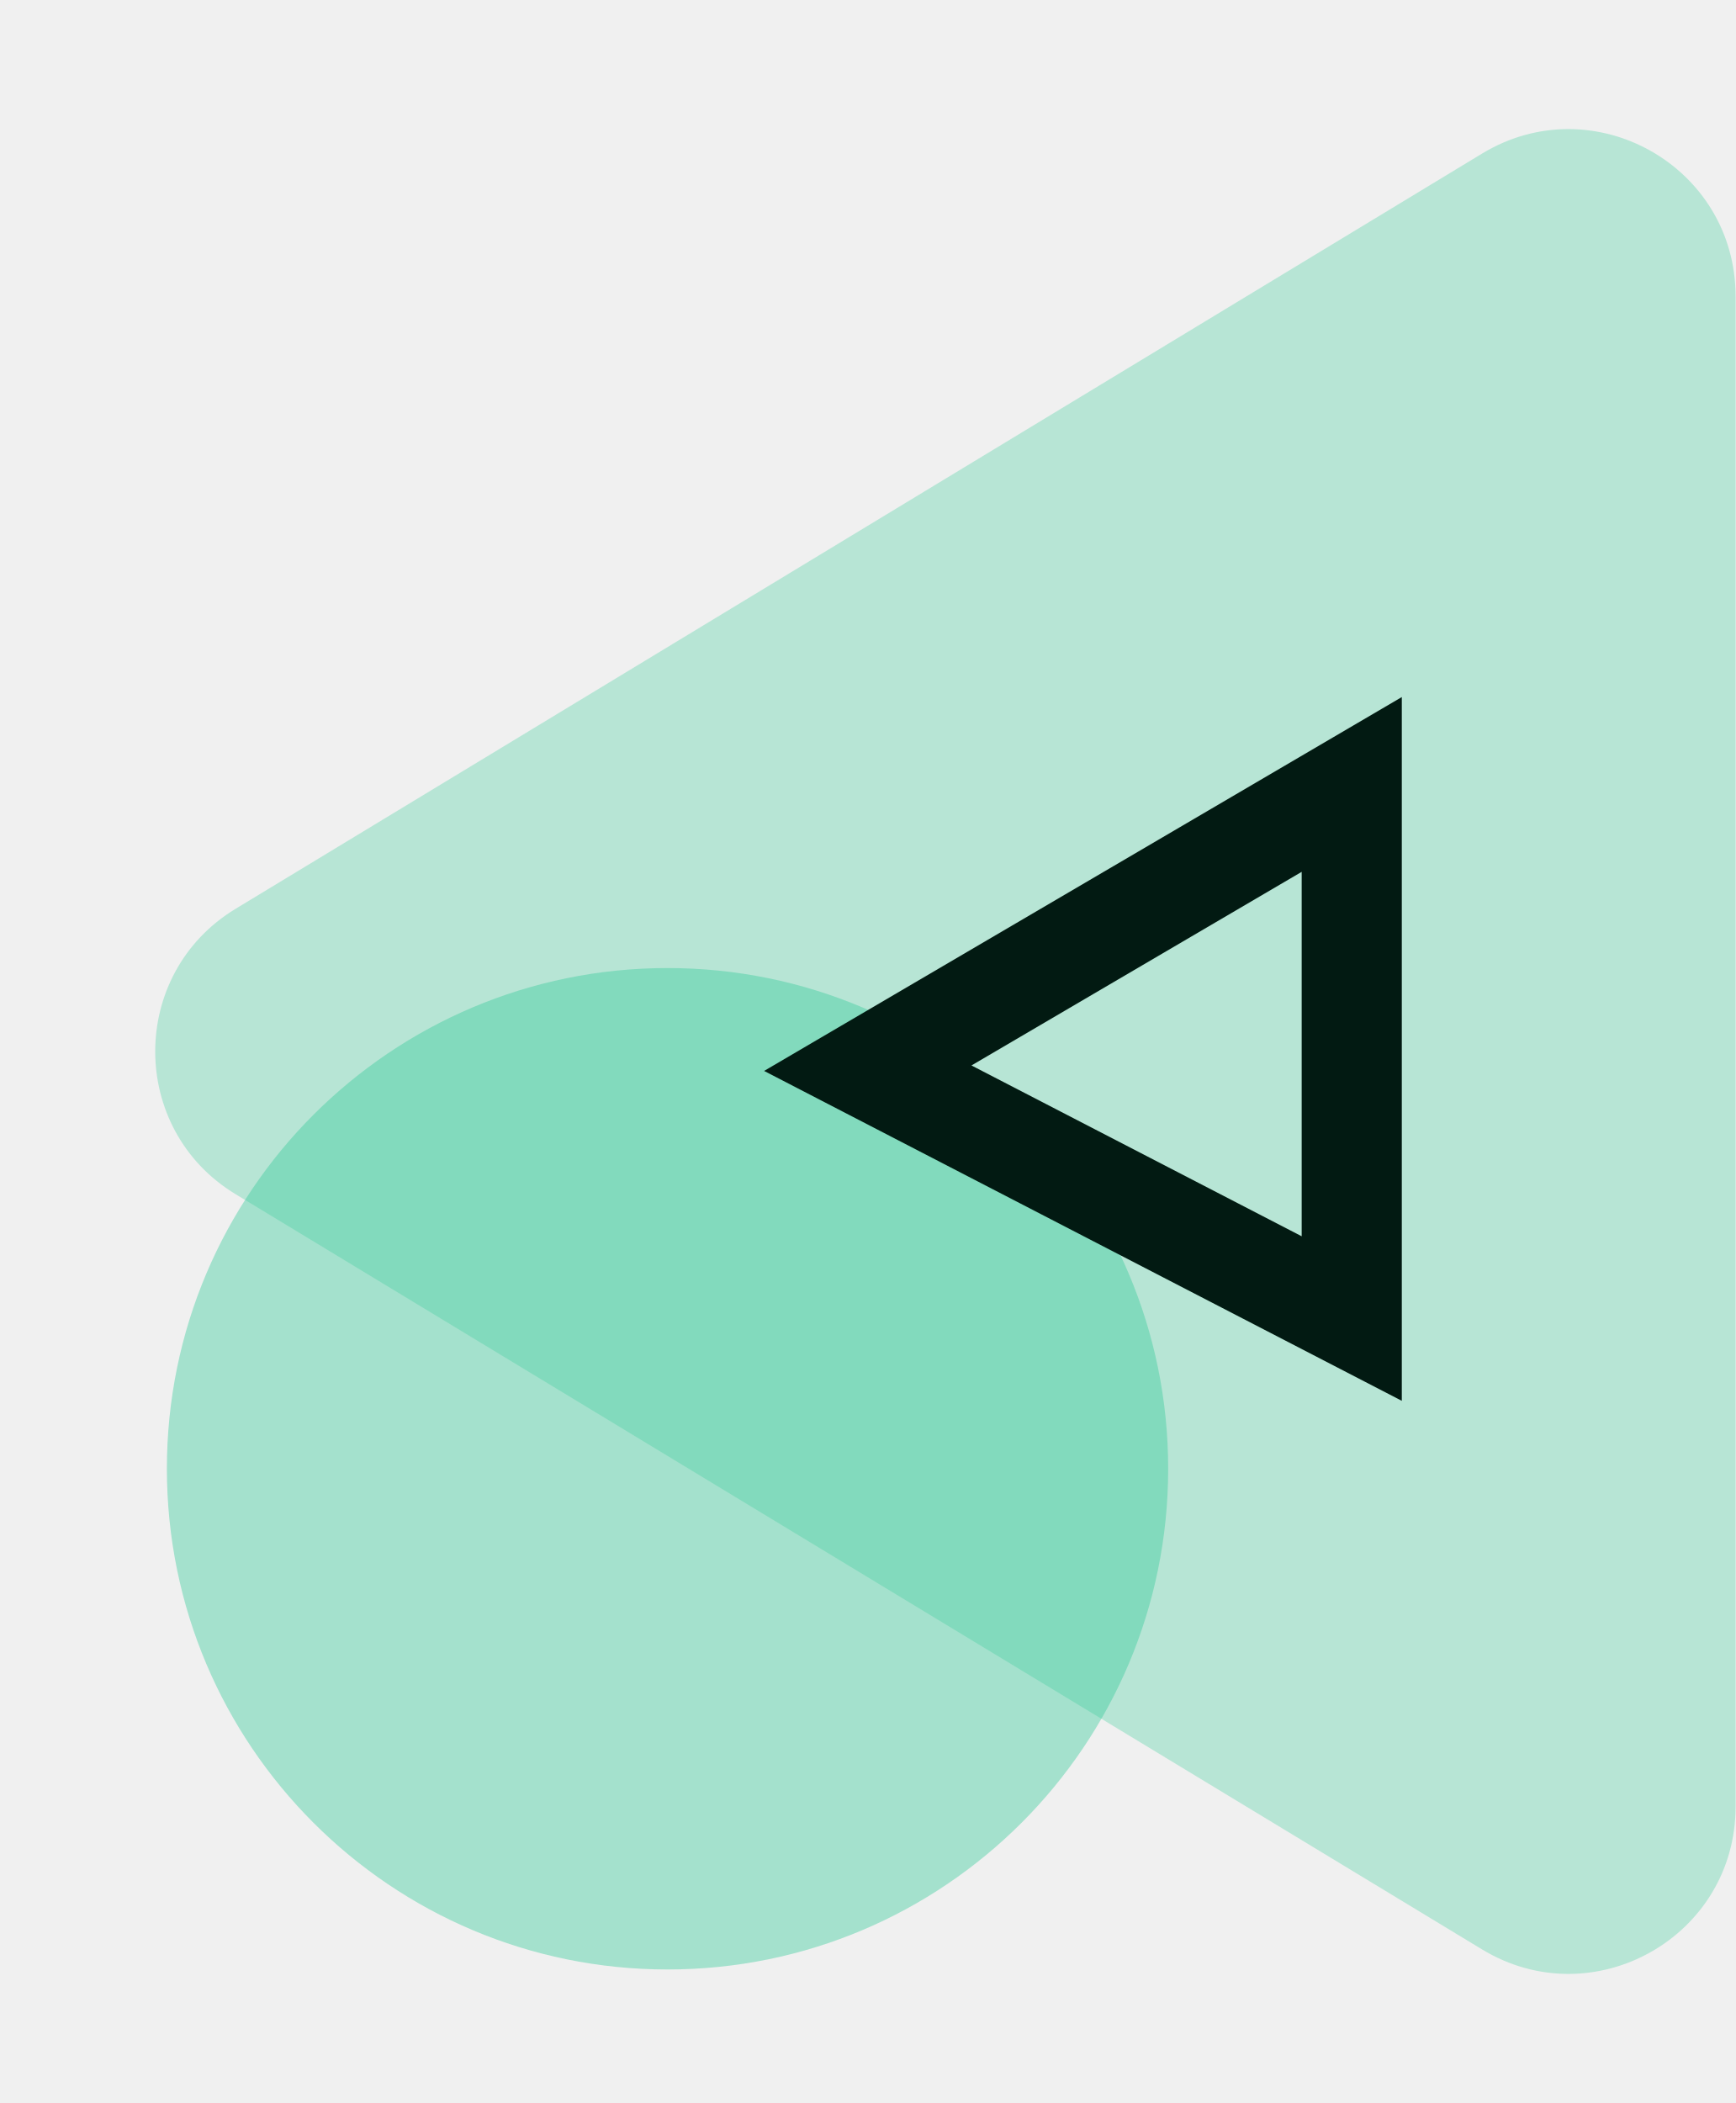
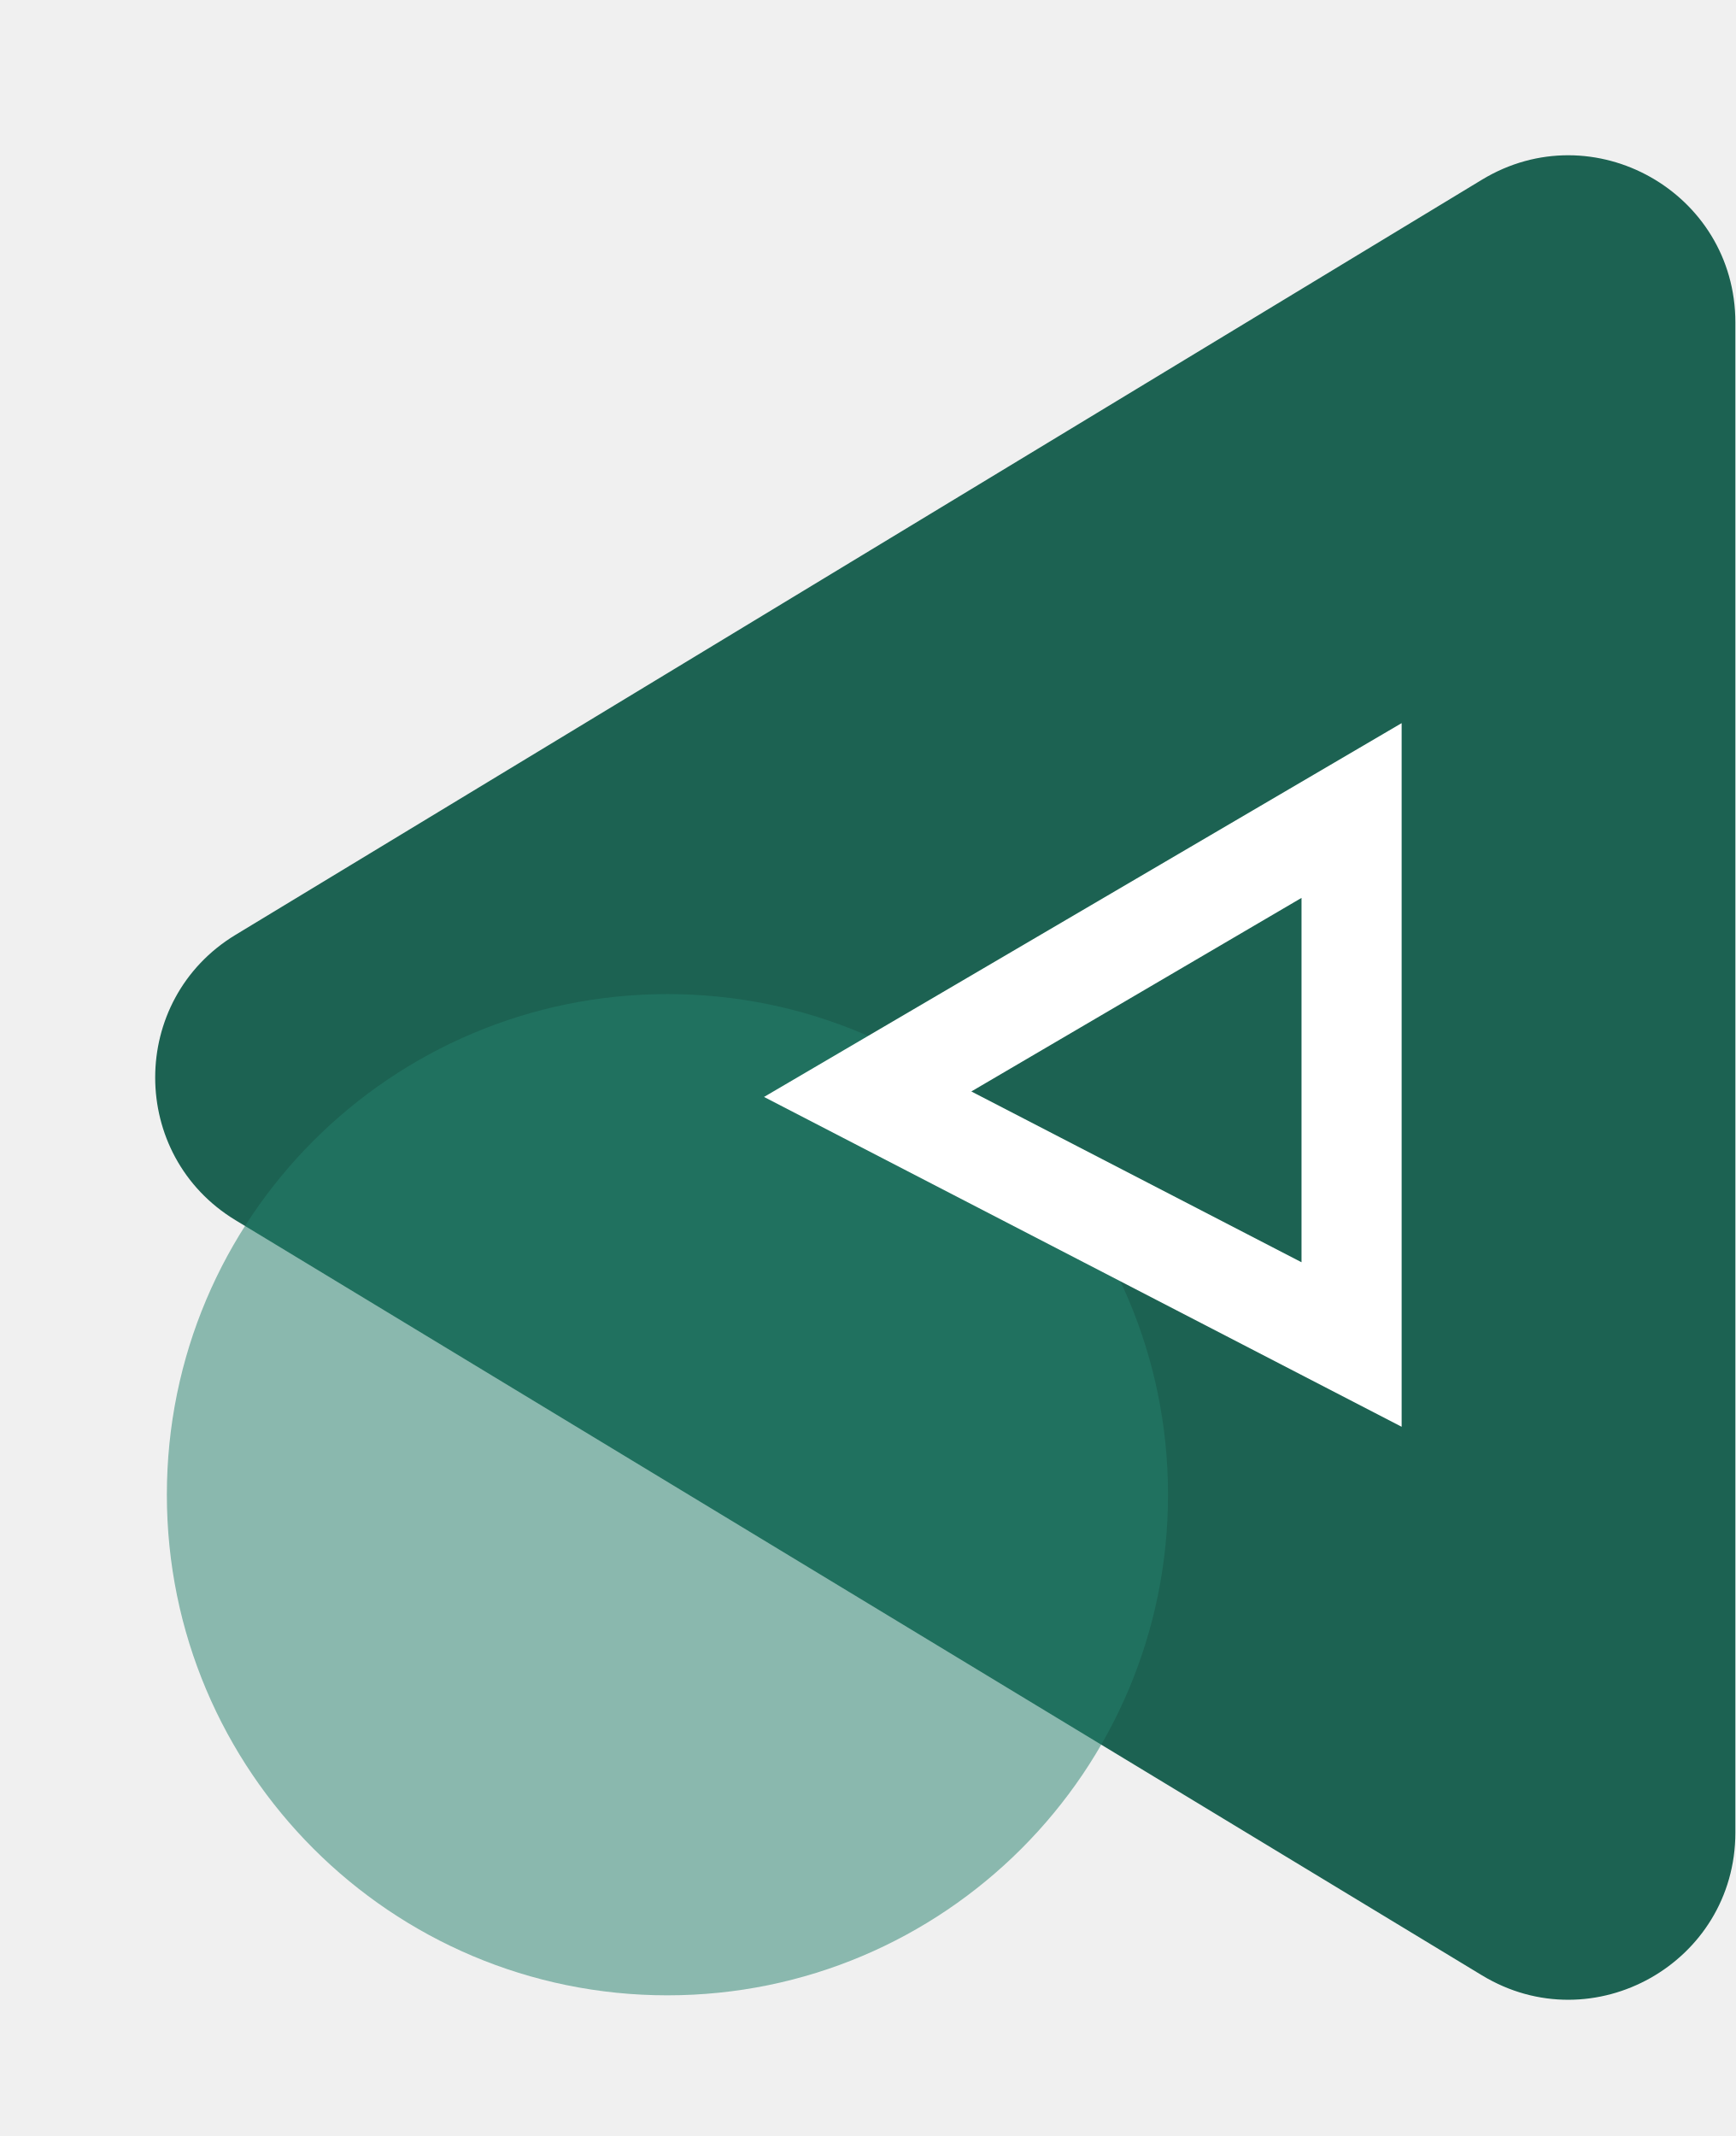
- <svg xmlns="http://www.w3.org/2000/svg" width="52" height="63" viewBox="0 0 52 63" fill="none">
-   <g id="Group 7313">
-     <path id="Vector 50" d="M44.409 58.402L7.06 35.776C3.847 33.831 3.847 29.169 7.06 27.224L44.409 4.598C47.742 2.58 52 4.979 52 8.875V54.125C52 58.021 47.742 60.42 44.409 58.402Z" fill="#33CB98" fill-opacity="0.3" />
-     <circle id="Ellipse 171" cx="20" cy="44" r="15" fill="#33CB98" fill-opacity="0.4" />
-     <path id="Vector 53" d="M26 32L40.5 23.5V39.5L26 32Z" stroke="#021A12" stroke-width="3" />
-   </g>
+ <svg xmlns="http://www.w3.org/2000/svg" width="52" height="64" viewBox="0 0 52 64" fill="none">
+   <path d="M44.409 59.187L7.06 36.562C3.847 34.616 3.847 29.955 7.06 28.009L44.409 5.383C47.742 3.365 52 5.764 52 9.66V54.91C52 58.806 47.742 61.206 44.409 59.187Z" fill="#1C6252" />
+   <circle cx="20" cy="44.785" r="15" fill="#24816C" fill-opacity="0.5" />
+   <path d="M26 32.785L40.5 24.285V40.285L26 32.785Z" stroke="white" stroke-width="3" />
</svg>
